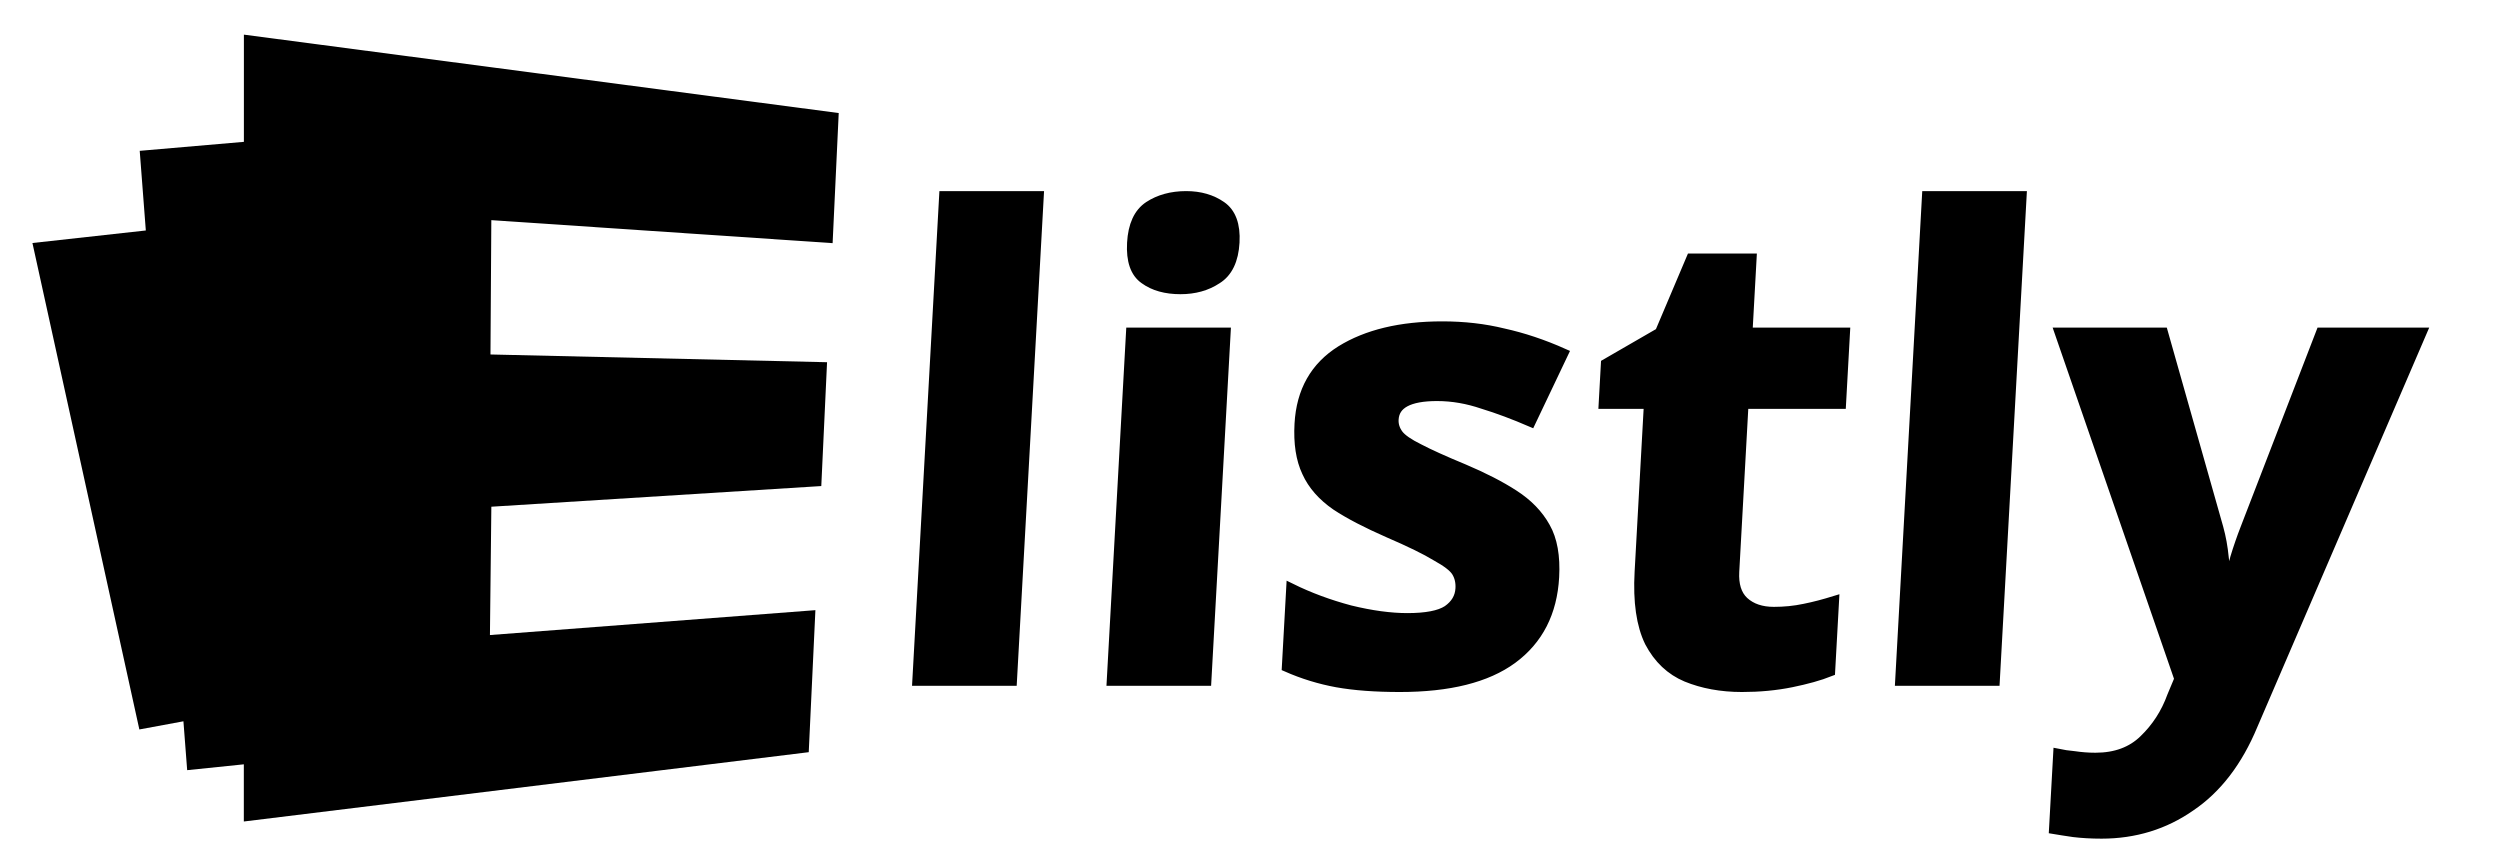
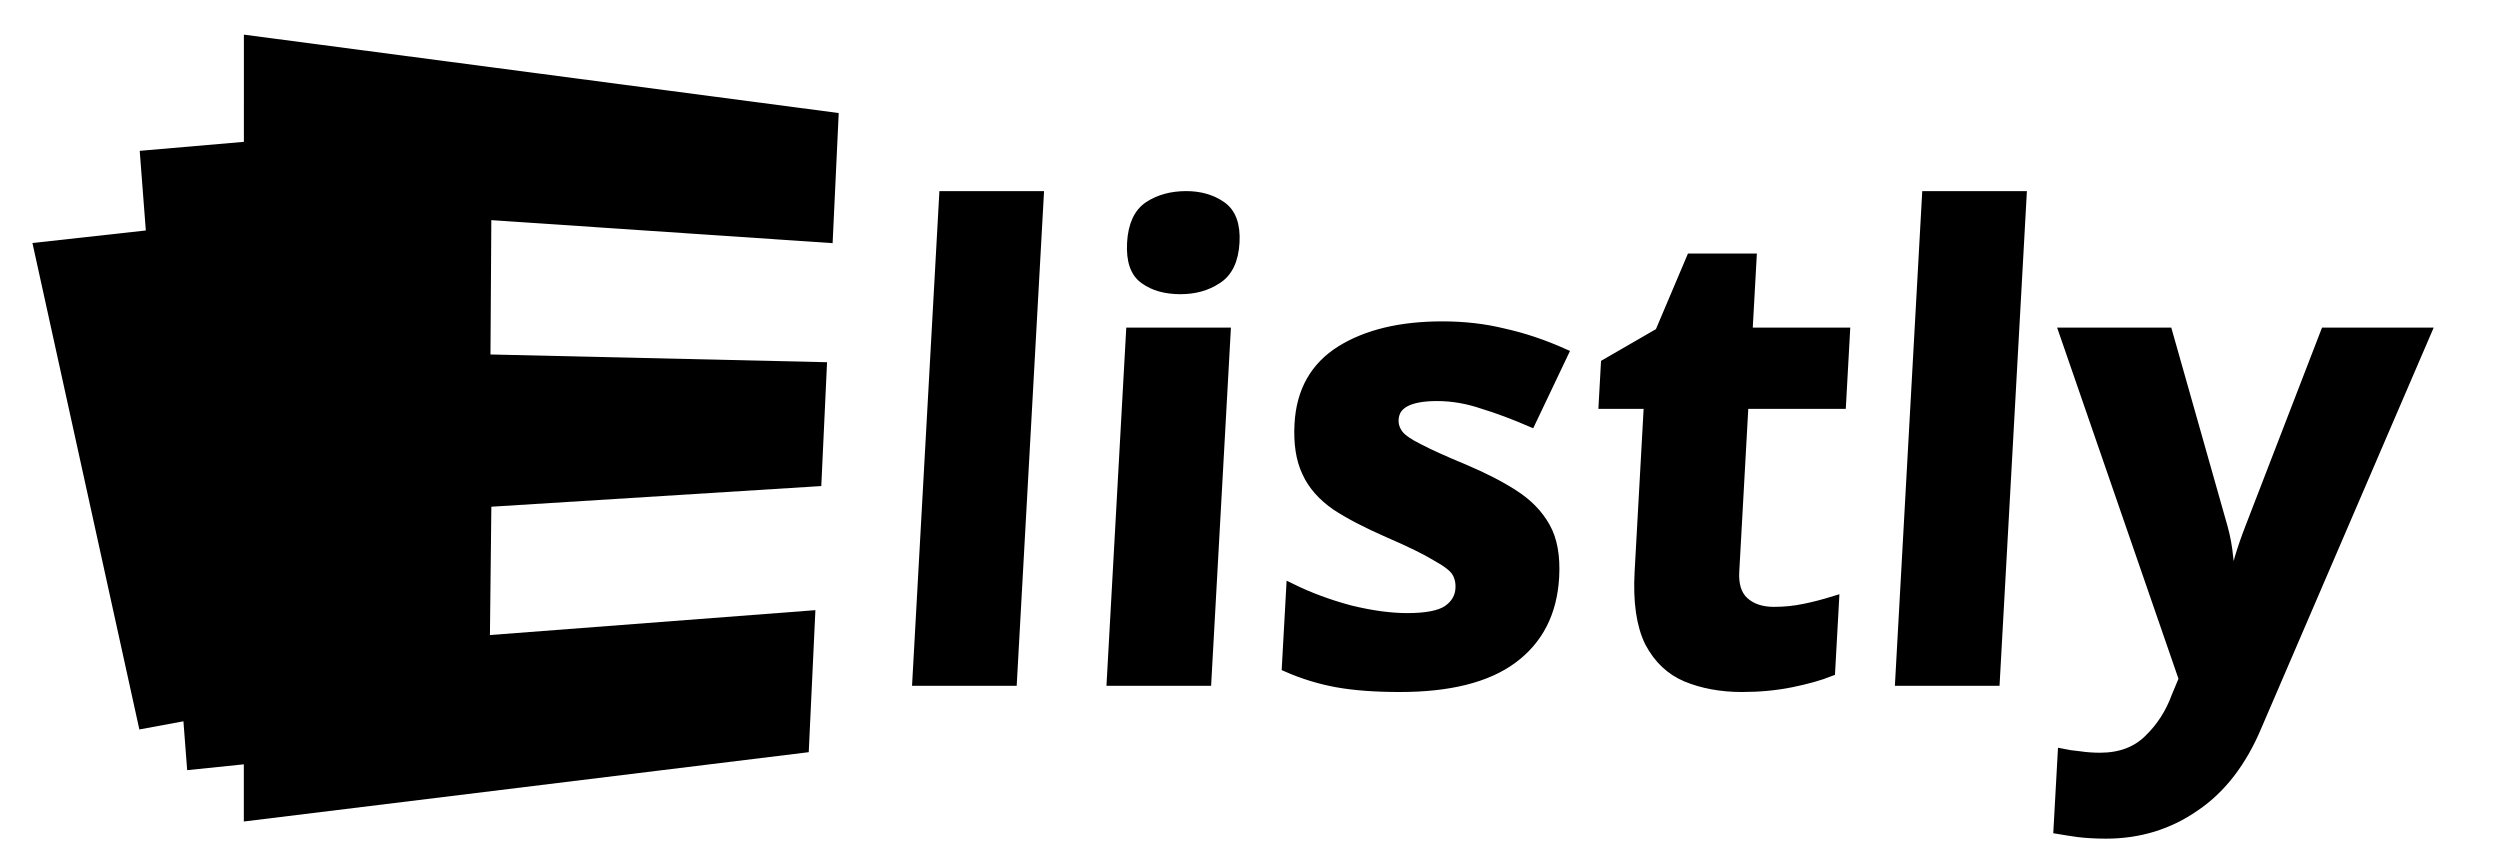
<svg xmlns="http://www.w3.org/2000/svg" width="100%" height="100%" viewBox="0 0 433 146" version="1.1" xml:space="preserve" style="fill-rule:evenodd;clip-rule:evenodd;stroke-miterlimit:2;">
  <g transform="matrix(8.646553,0,-0.478314,8.646553,-5207.7,-7425.691)">
    <g transform="matrix(12.77555,0,0,12.77555,698.4015,872.4457)">
        </g>
-     <text x="667.919px" y="872.446px" style="font-family:'Ubuntu-Bold', 'Ubuntu', sans-serif;font-weight:700;font-size:12.776px;stroke:black;stroke-width:0.19px;">listl<tspan x="691.413px " y="872.446px ">y</tspan>
+     <text x="667.919px" y="872.446px" style="font-family:'Ubuntu-Bold', 'Ubuntu', sans-serif;font-weight:700;font-size:12.776px;stroke:black;stroke-width:0.19px;">listl<tspan>y</tspan>
    </text>
  </g>
  <g transform="matrix(0.435346,-0.036845,0.051064,0.238235,-190.6477,-32.06494)">
    <path d="M425.876,724.85L407.97,728.013L406.933,374.203L452.291,372.1L456.577,314.864L498.034,314.74L507.017,238.193L732.88,330.123L719.598,422.661L588.164,385.605L576.579,481.476L707.453,507.344L694.827,595.426L564.172,590.235L552.871,681.785L682.133,683.683L667.634,784.696L441.084,800.05L445.875,759.224L423.247,759.971L425.876,724.85Z" />
  </g>
</svg>
